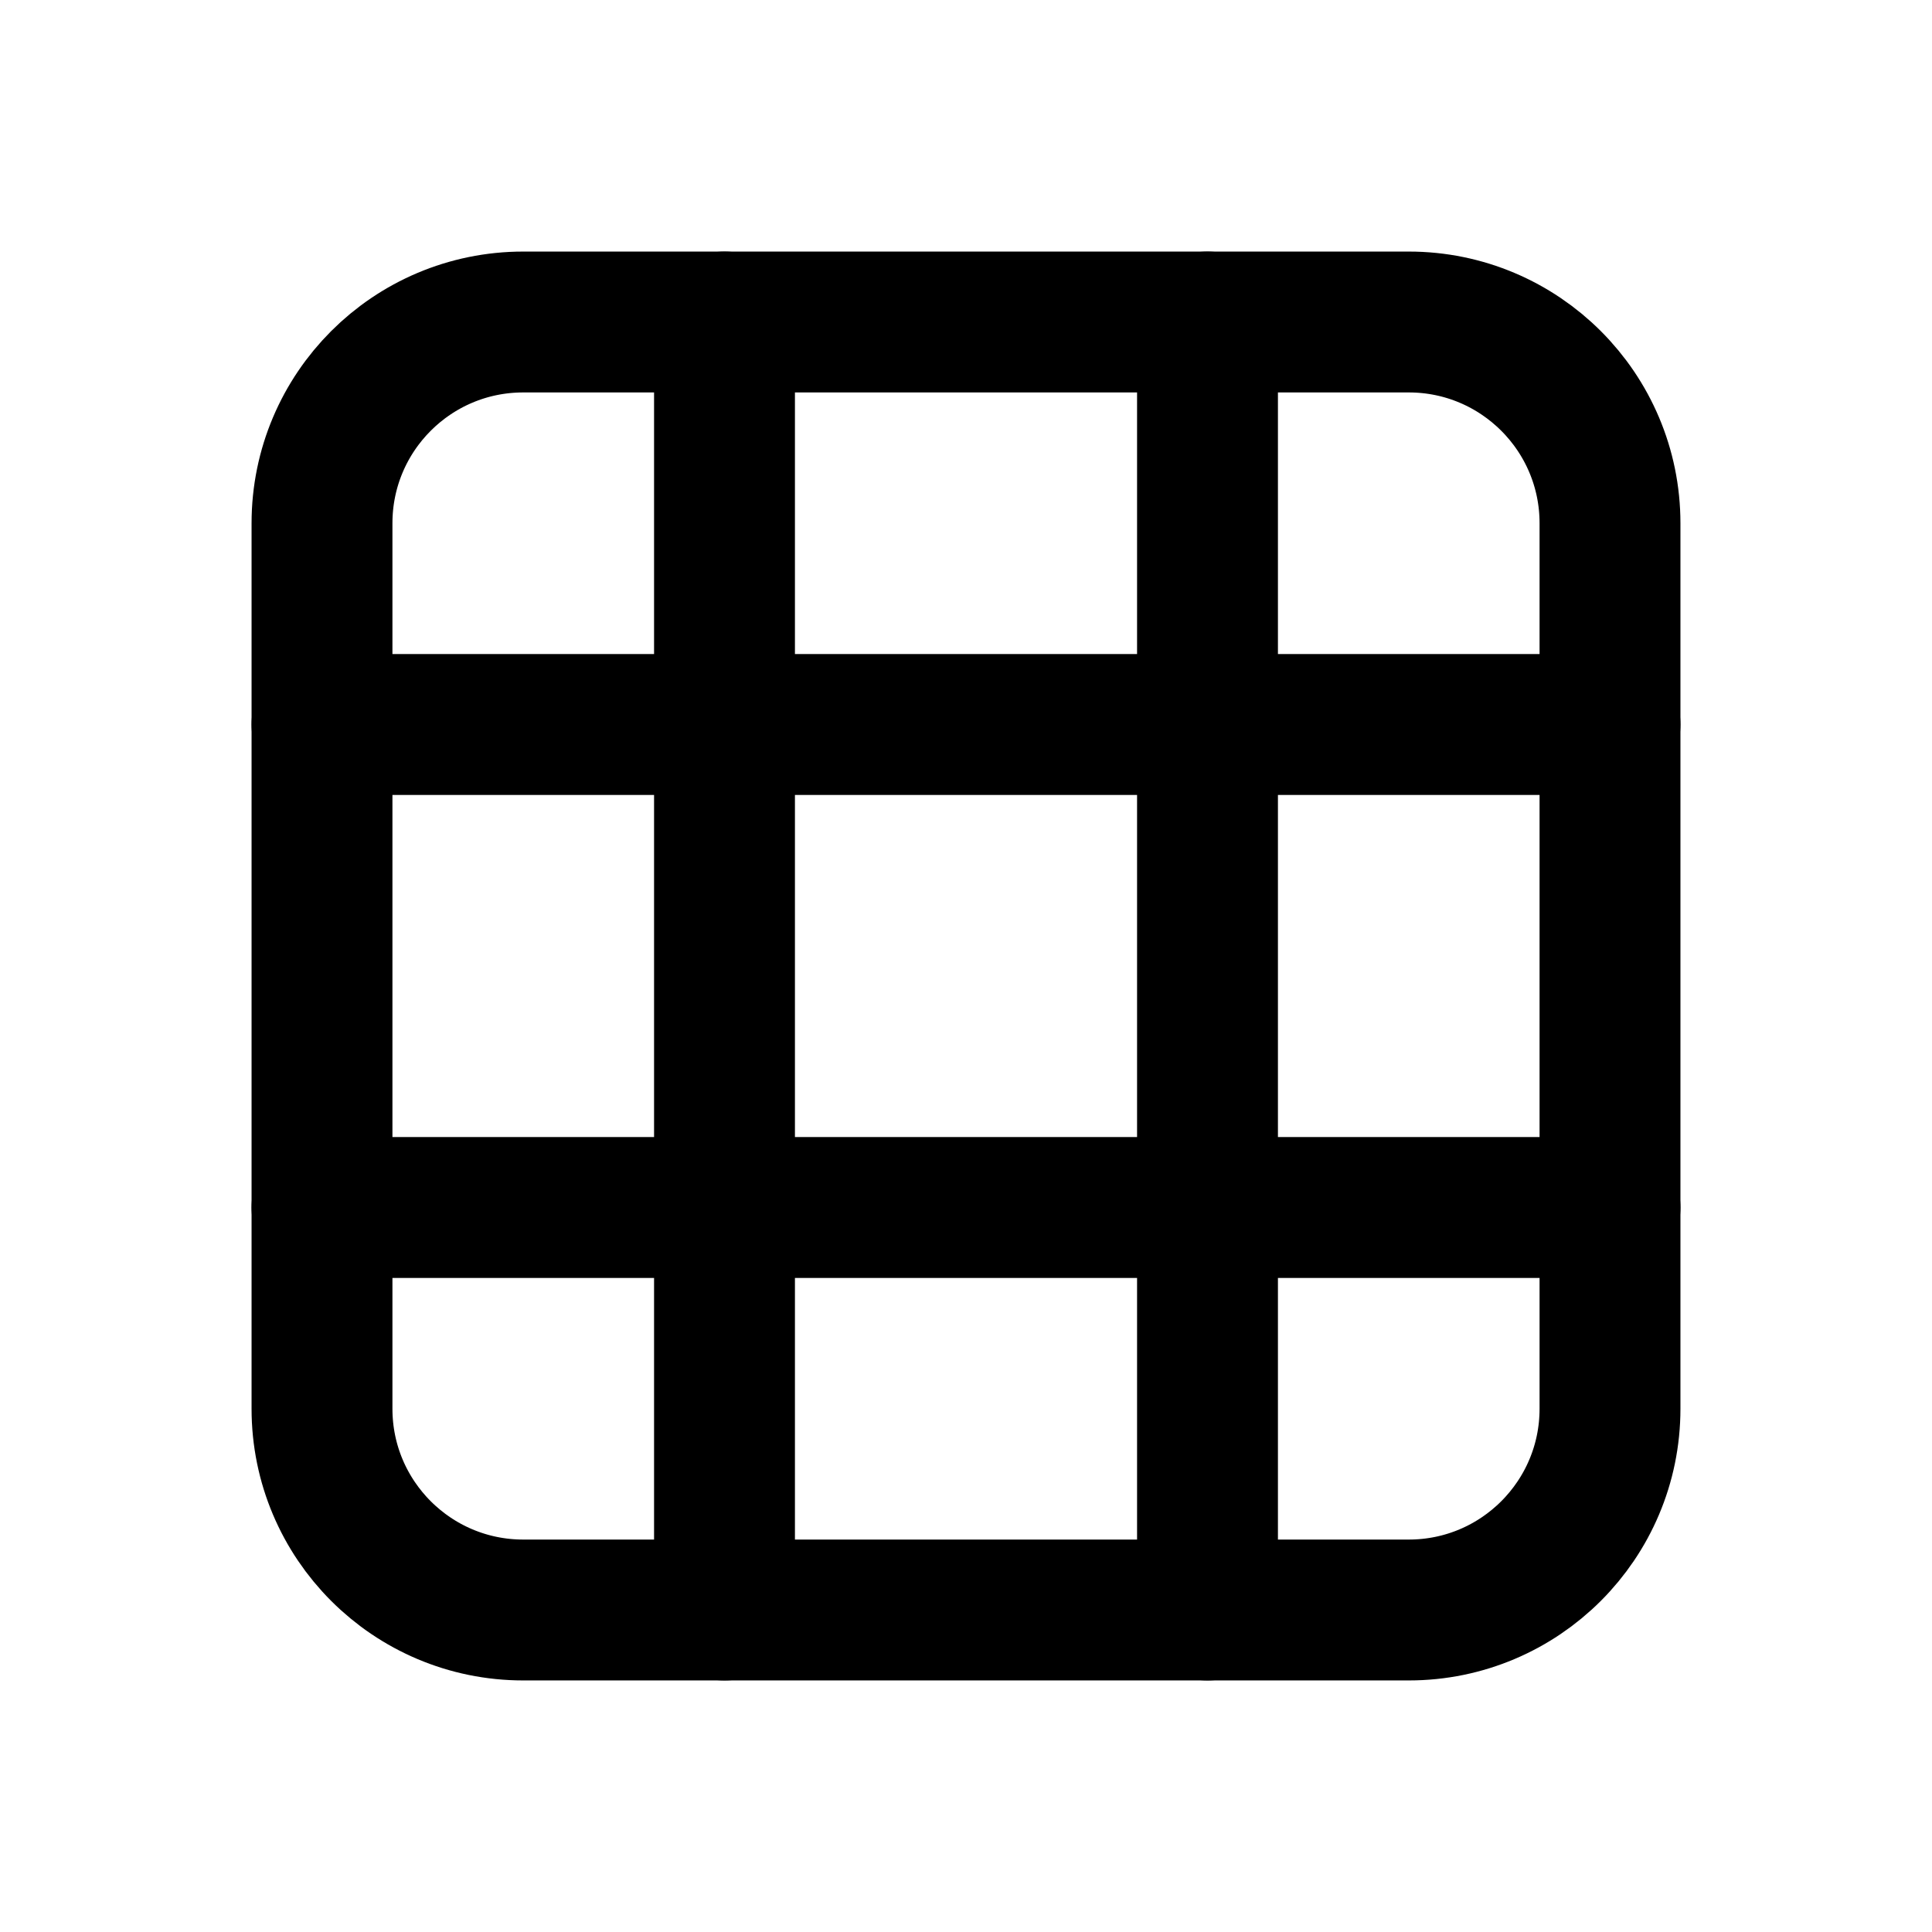
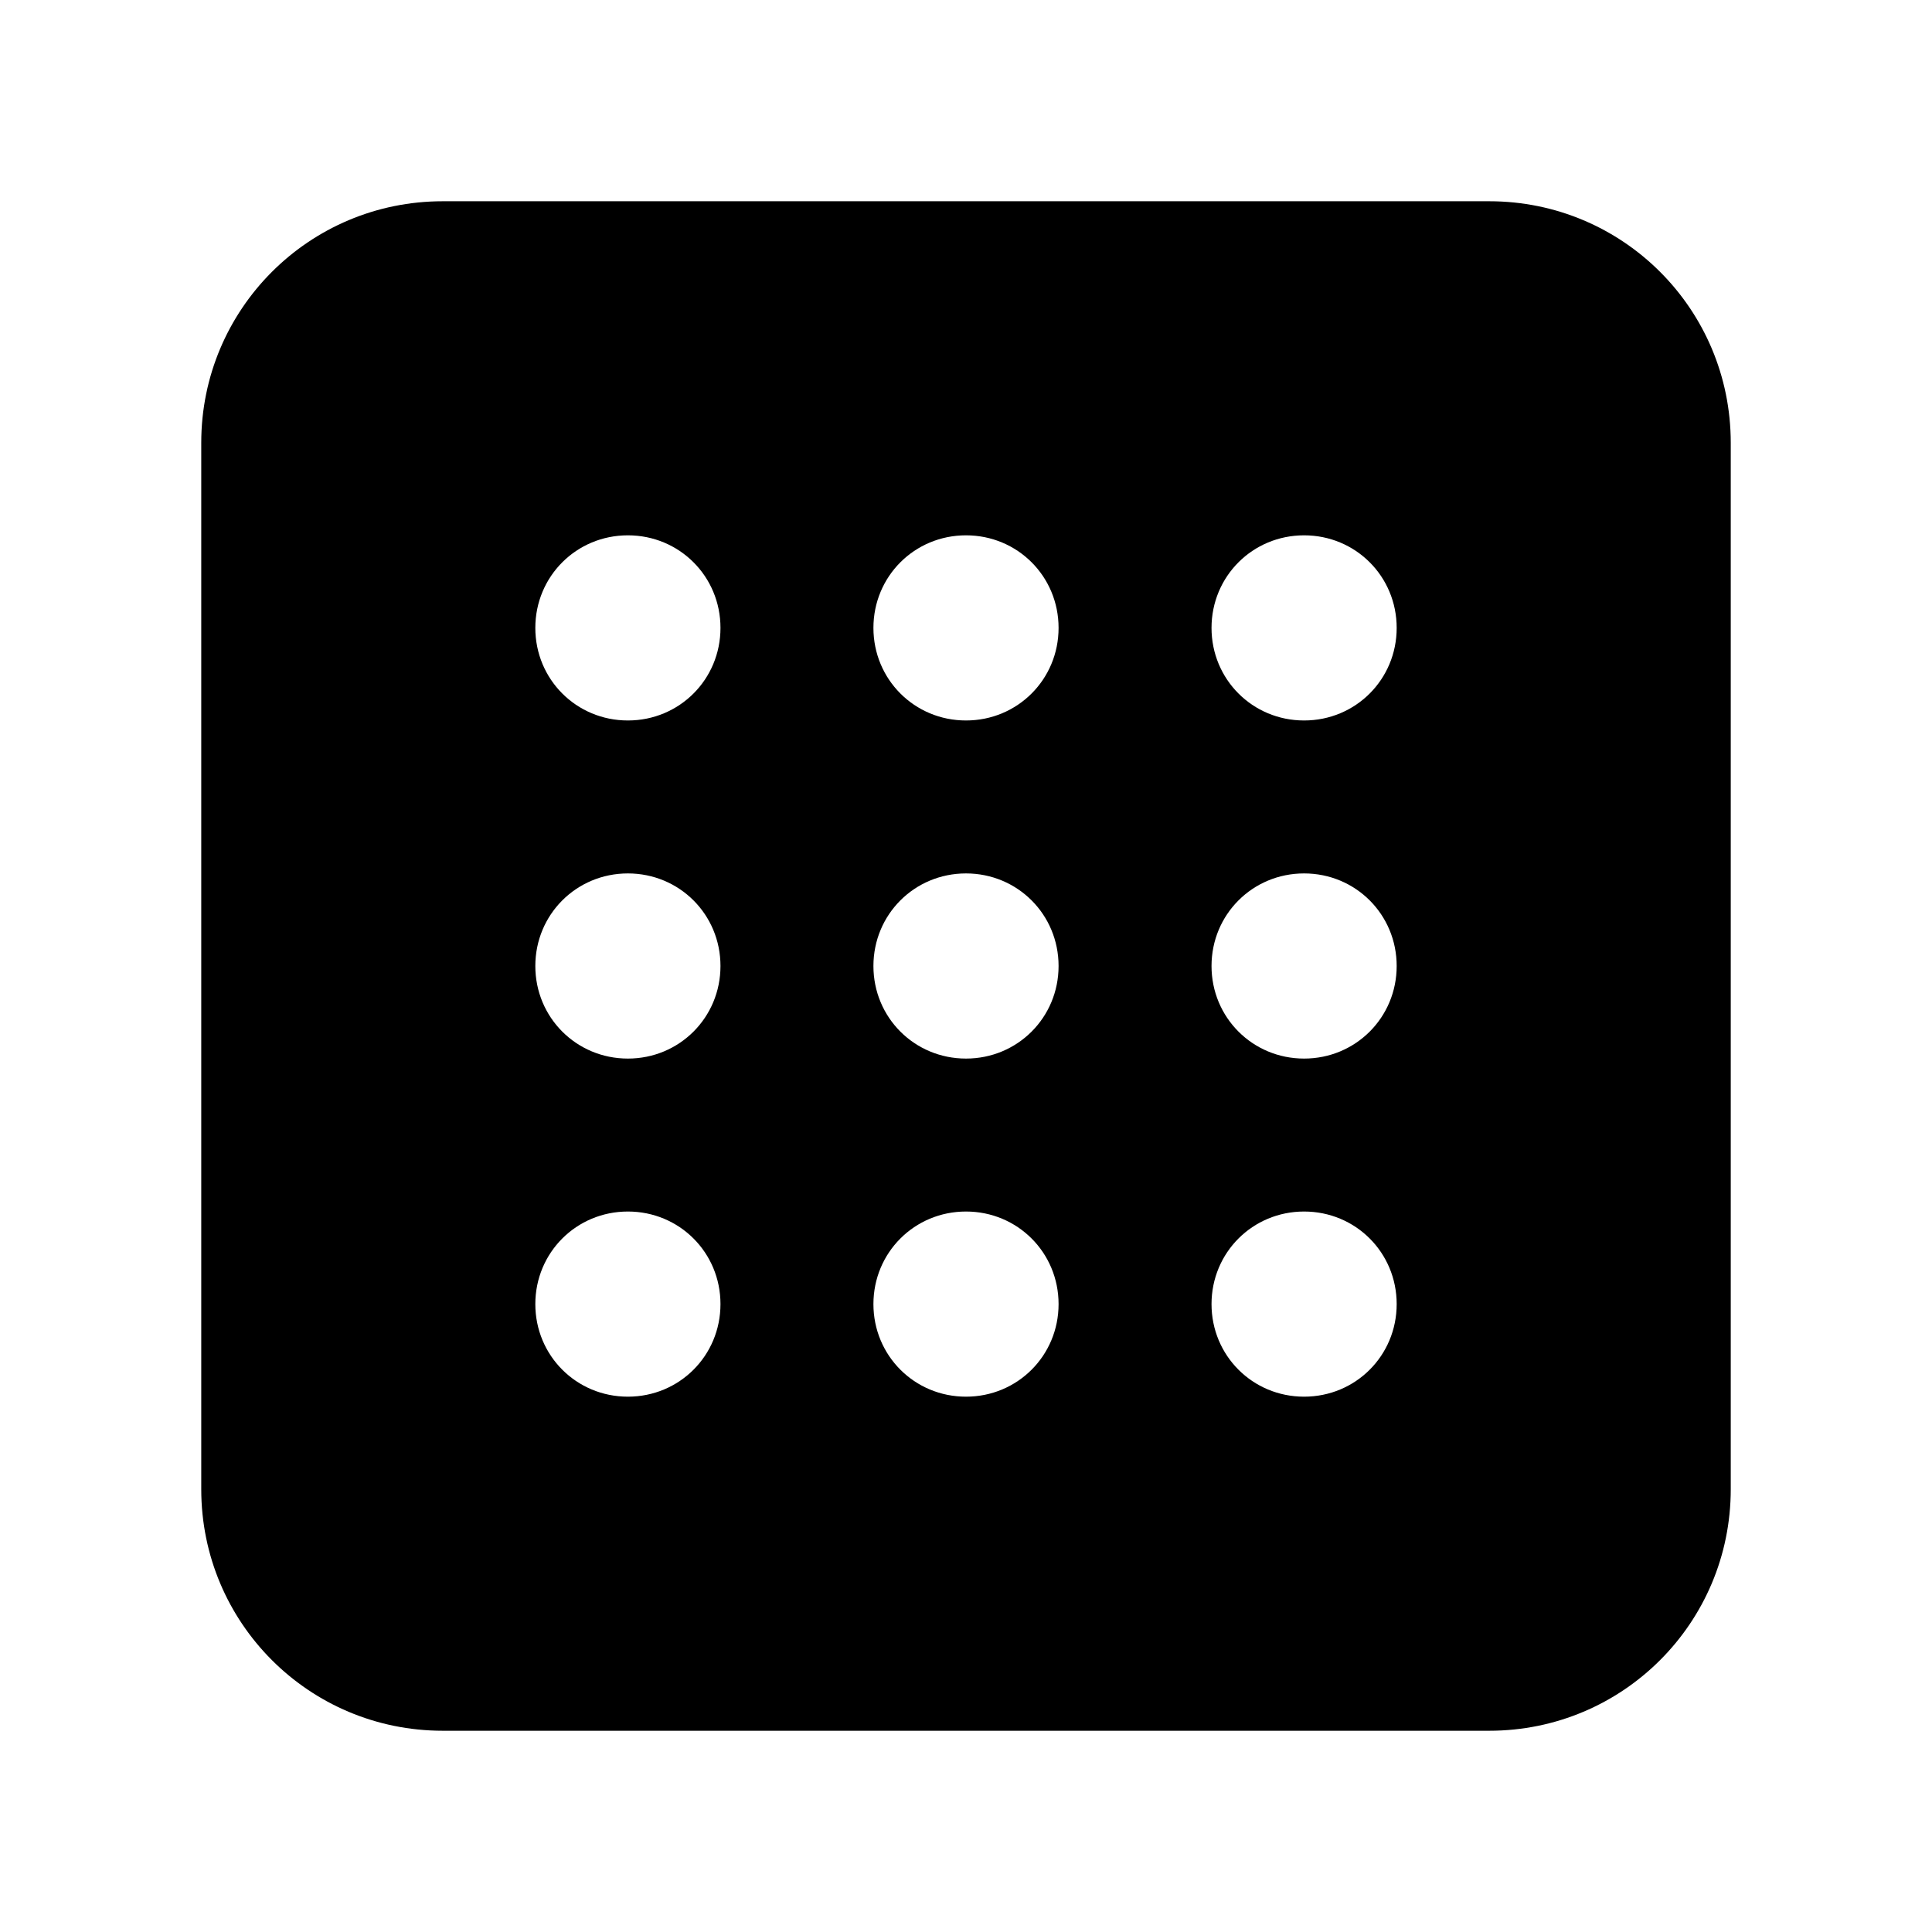
- <svg xmlns="http://www.w3.org/2000/svg" viewBox="0 0 24 24" fill="none" stroke="currentColor" stroke-width="1.75" stroke-linecap="round" stroke-linejoin="round">
-   <rect x="4" y="4" width="16" height="16" rx="2.5" />
-   <path d="M9 4v16M15 4v16M4 9h16M4 15h16" />
+ <svg xmlns="http://www.w3.org/2000/svg" viewBox="0 0 24 24" fill="currentColor">
+   <path fill-rule="evenodd" d="M5.5 2.5H18.5C20.16 2.5 21.5 3.84 21.5 5.5V18.5C21.5 20.16 20.16 21.5 18.5 21.5H5.5C3.84 21.5 2.5 20.16 2.5 18.5V5.5C2.5 3.84 3.84 2.5 5.5 2.5ZM6.65 16.2C6.65 16.84 7.16 17.35 7.8 17.35C8.44 17.35 8.95 16.84 8.95 16.2C8.95 15.56 8.44 15.05 7.8 15.05C7.16 15.05 6.65 15.56 6.65 16.2ZM15.05 16.2C15.05 16.84 15.56 17.35 16.2 17.35C16.84 17.35 17.35 16.84 17.35 16.2C17.35 15.56 16.84 15.05 16.2 15.05C15.56 15.05 15.05 15.56 15.05 16.2ZM10.85 16.2C10.85 16.84 11.36 17.35 12 17.35C12.64 17.35 13.15 16.84 13.15 16.2C13.15 15.56 12.64 15.05 12 15.05C11.36 15.05 10.85 15.56 10.85 16.2ZM15.05 7.8C15.05 8.44 15.56 8.95 16.2 8.95C16.84 8.95 17.35 8.44 17.35 7.8C17.35 7.16 16.84 6.65 16.2 6.65C15.56 6.65 15.05 7.16 15.05 7.8ZM6.65 7.8C6.65 8.44 7.16 8.95 7.8 8.95C8.44 8.95 8.95 8.44 8.95 7.8C8.95 7.16 8.44 6.65 7.8 6.65C7.16 6.65 6.65 7.16 6.65 7.8ZM10.85 7.8C10.85 8.44 11.36 8.95 12 8.95C12.64 8.95 13.15 8.44 13.15 7.8C13.15 7.16 12.64 6.65 12 6.65C11.36 6.65 10.85 7.16 10.85 7.8ZM6.65 12C6.65 12.64 7.16 13.15 7.8 13.15C8.44 13.15 8.95 12.64 8.95 12C8.95 11.36 8.44 10.85 7.8 10.85C7.16 10.85 6.65 11.36 6.65 12ZM15.05 12C15.05 12.64 15.56 13.15 16.2 13.15C16.84 13.15 17.35 12.64 17.35 12C17.35 11.36 16.84 10.85 16.2 10.85C15.56 10.85 15.05 11.36 15.05 12ZM10.85 12C10.85 12.64 11.36 13.15 12 13.15C12.64 13.15 13.15 12.64 13.15 12C13.15 11.36 12.64 10.85 12 10.85C11.36 10.85 10.85 11.36 10.85 12Z" />
</svg>
